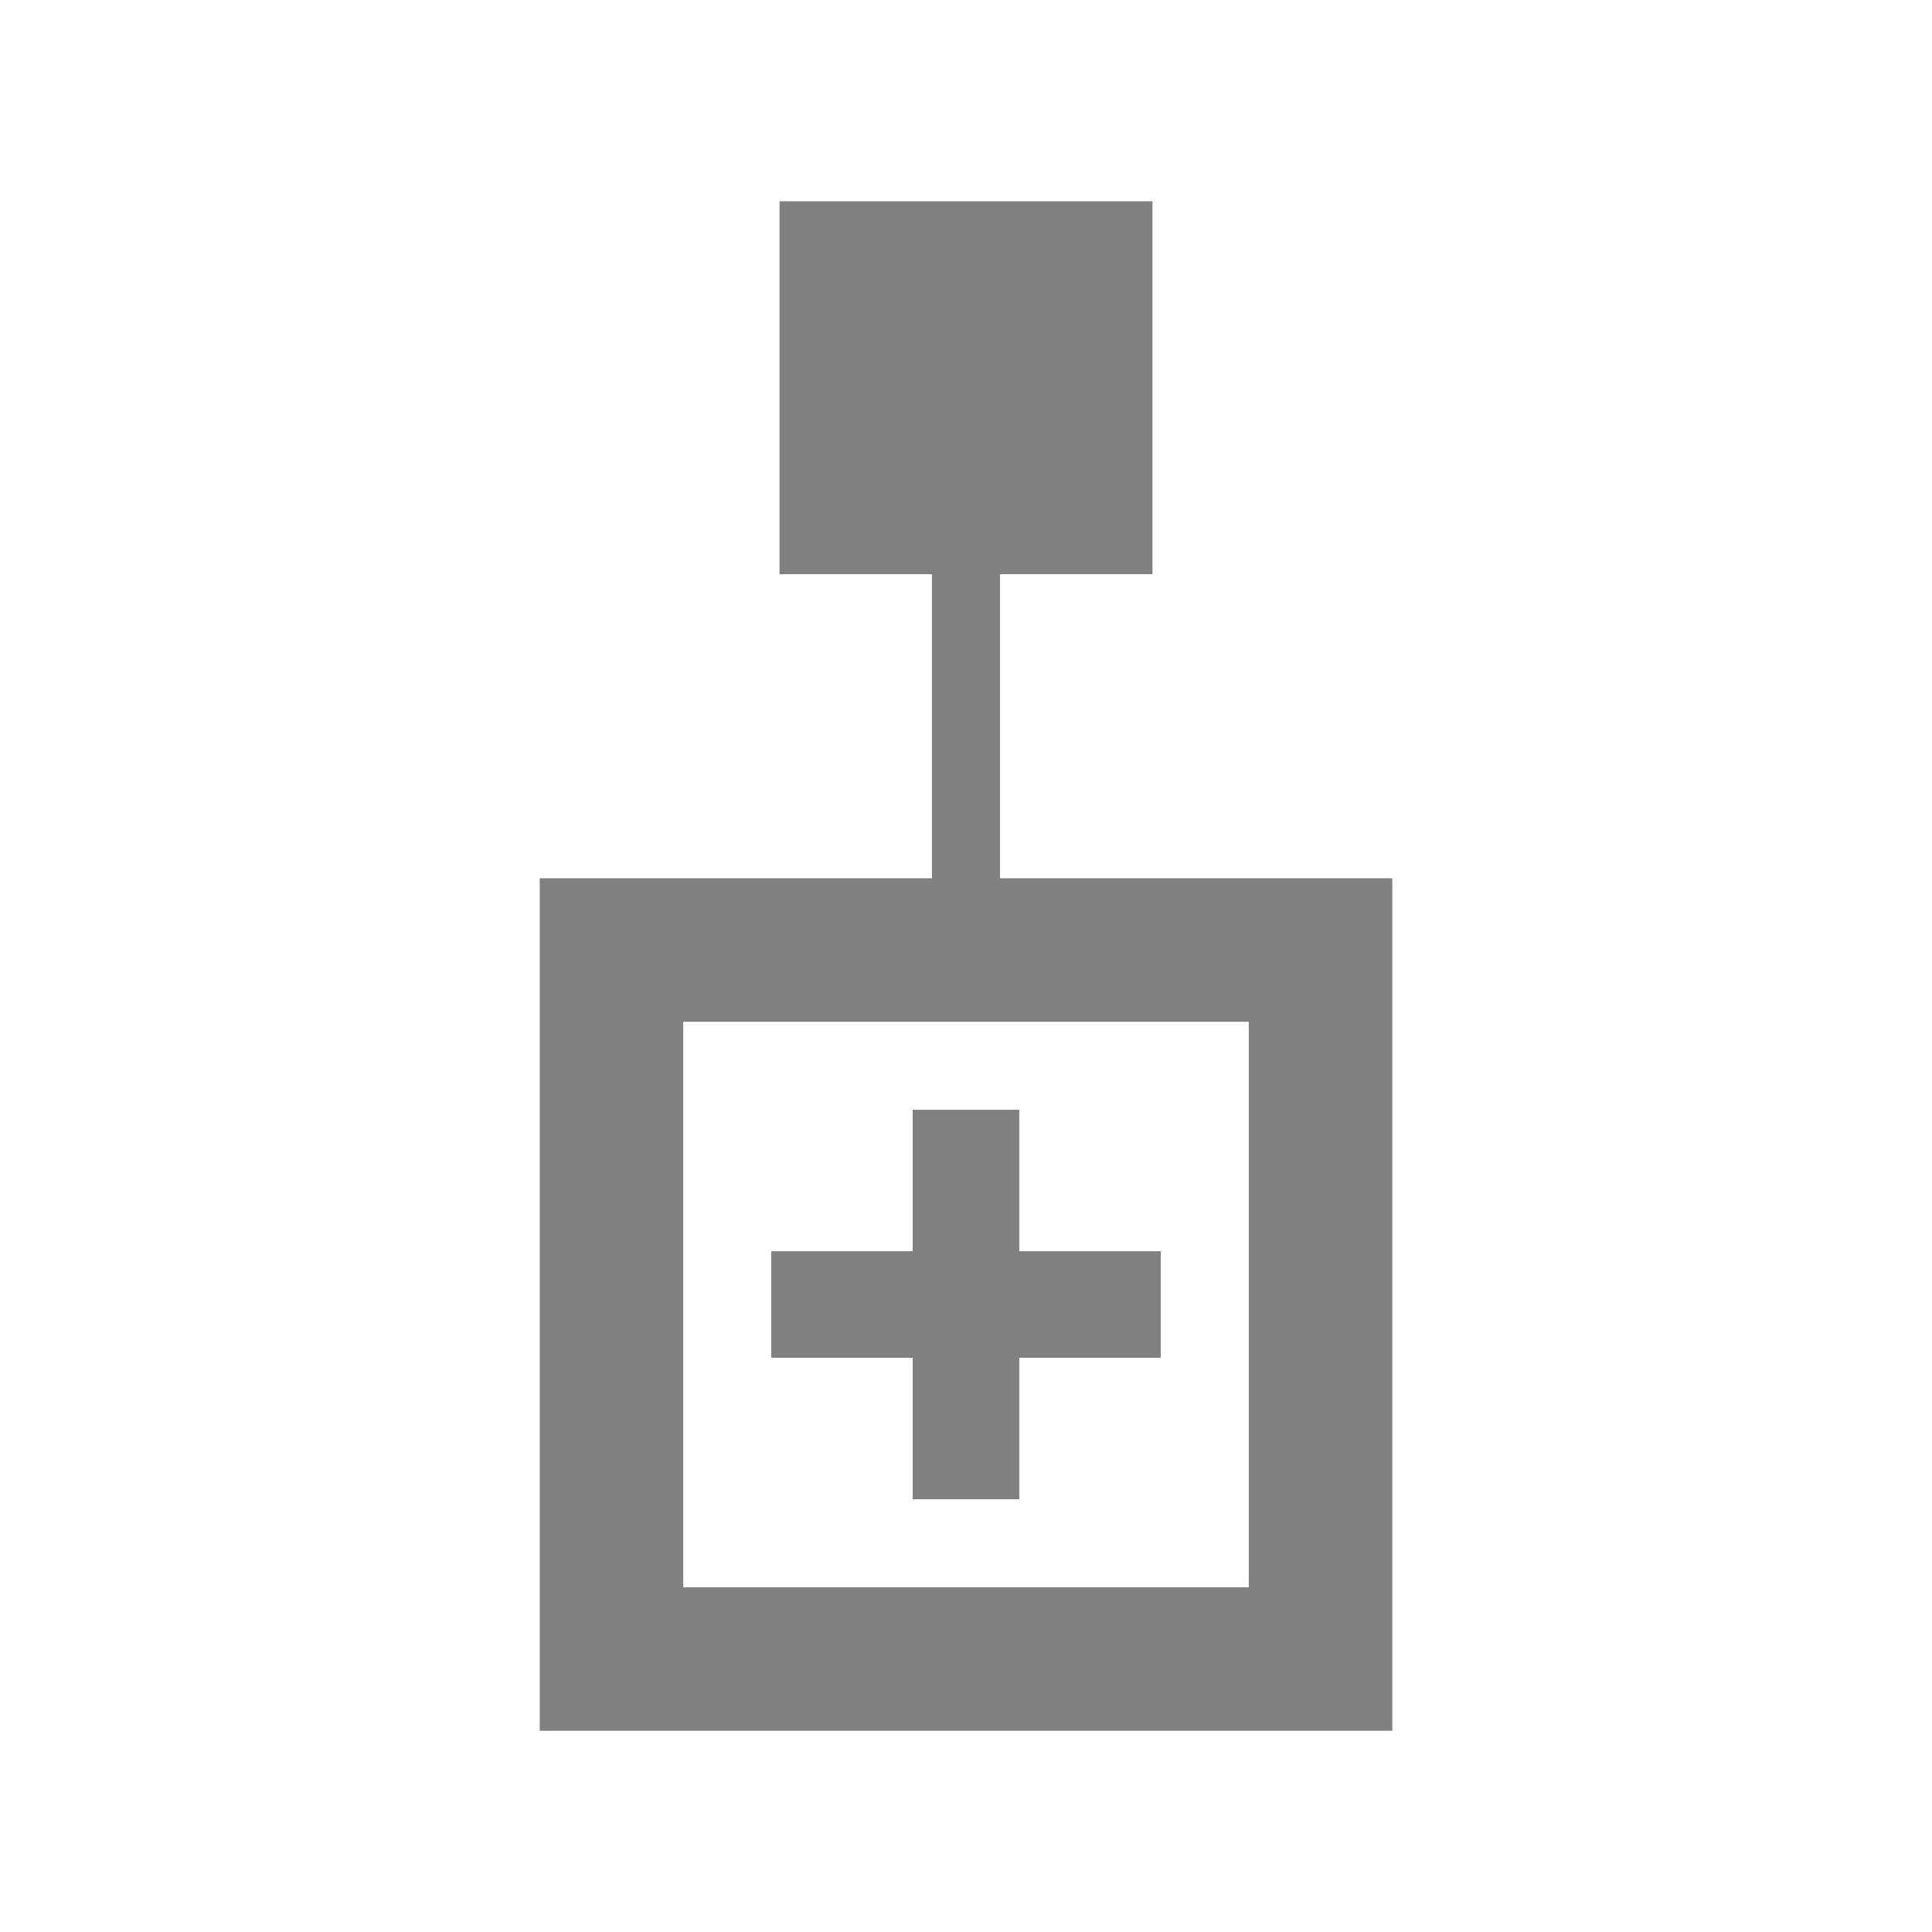
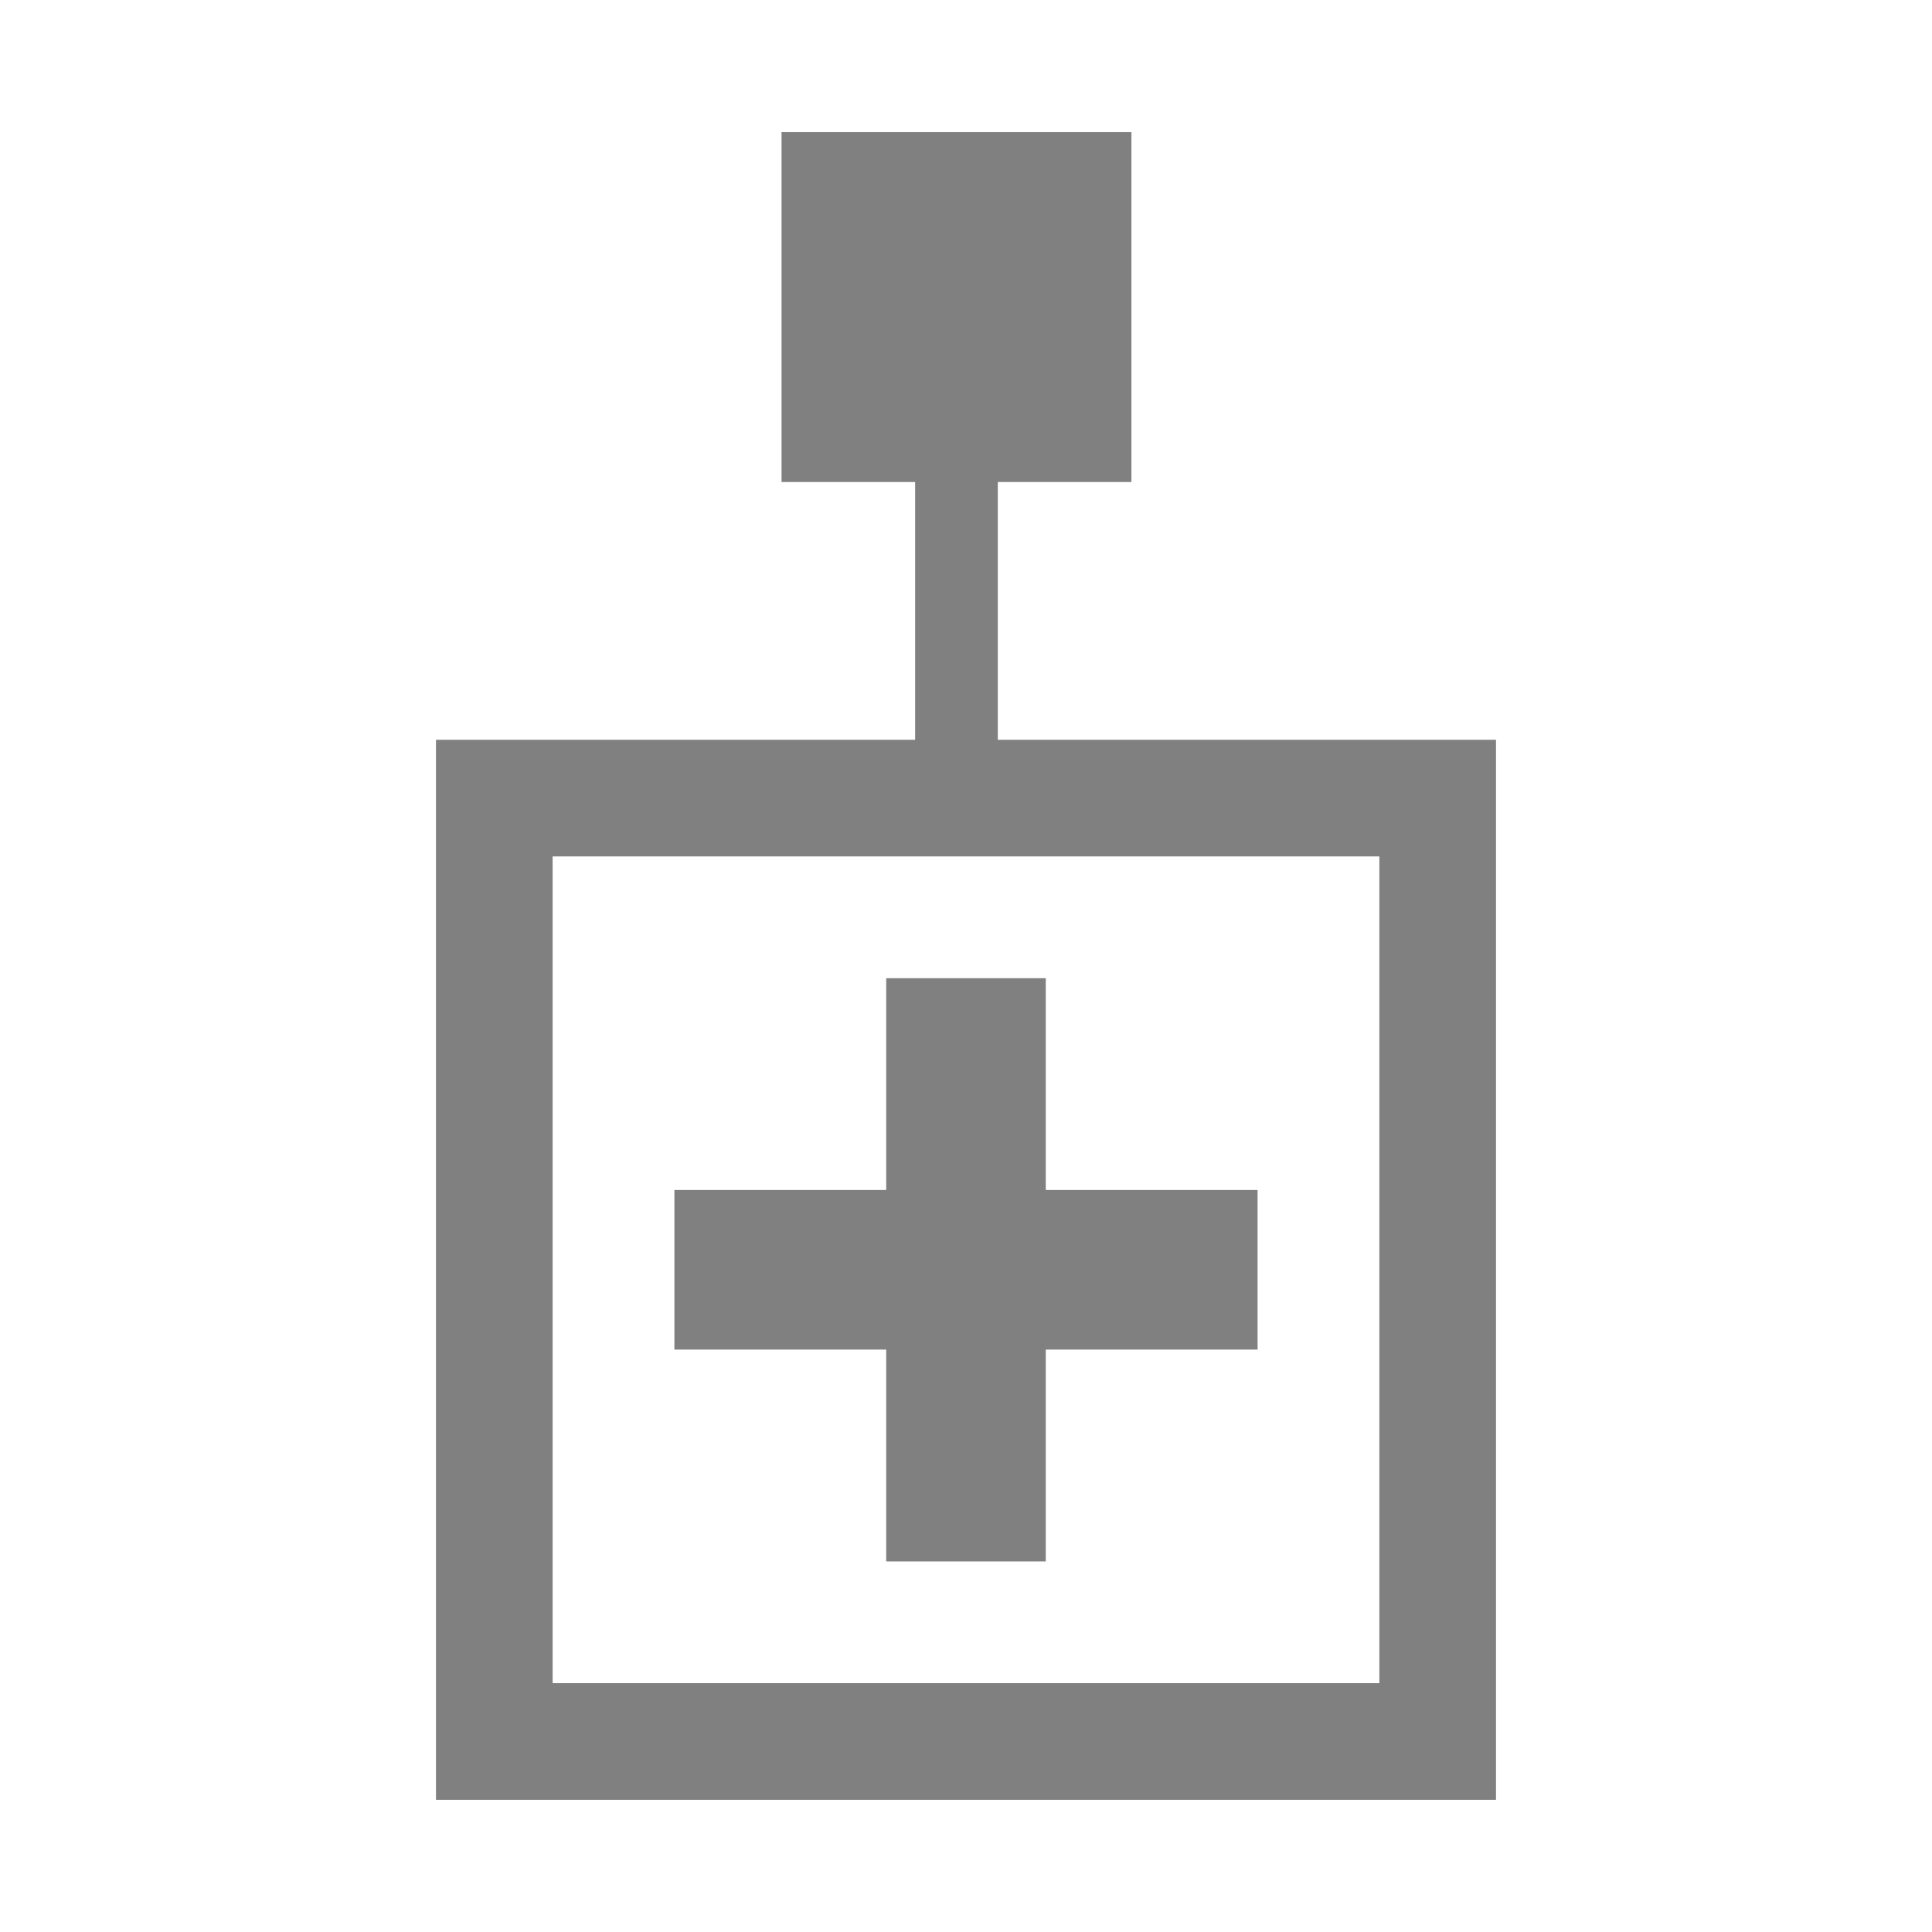
<svg xmlns="http://www.w3.org/2000/svg" width="48" height="48" id="svg2" version="1.1">
  <defs id="defs4" />
  <g id="layer1" transform="translate(0,-1074.52)" style="display:inline">
-     <line class="st2" x1="27.514" y1="1106.93" x2="20.486" y2="1106.93" id="line10-3" style="display:inline;fill:none;stroke:#808080;stroke-width:2.647;stroke-linecap:square;stroke-miterlimit:4;stroke-dasharray:none;stroke-opacity:1" />
-     <line class="st2" x1="24" y1="1103.416" x2="24" y2="1110.444" id="line12-6" style="display:inline;fill:none;stroke:#808080;stroke-width:2.647;stroke-linecap:square;stroke-miterlimit:4;stroke-dasharray:none;stroke-opacity:1" />
-     <path style="display:inline;fill:none;stroke:#808080;stroke-width:1.69;stroke-linecap:round;stroke-linejoin:round;stroke-miterlimit:4;stroke-dasharray:none;stroke-dashoffset:0;stroke-opacity:1" d="m 24,1086.793 v 12.194" id="path850-6-7" />
-     <rect style="display:inline;opacity:1;vector-effect:none;fill:#808080;fill-opacity:1;stroke:none;stroke-width:4.851;stroke-linecap:round;stroke-linejoin:round;stroke-miterlimit:4;stroke-dasharray:9.702, 9.702;stroke-dashoffset:0;stroke-opacity:1;paint-order:stroke fill markers" id="rect936-5" width="9.266" height="9.266" x="19.367" y="1079.52" />
-     <rect style="display:inline;opacity:1;vector-effect:none;fill:none;fill-opacity:1;stroke:#808080;stroke-width:3.565;stroke-linecap:square;stroke-linejoin:miter;stroke-miterlimit:4;stroke-dasharray:none;stroke-dashoffset:0;stroke-opacity:1;paint-order:stroke fill markers" id="rect938-3" width="17.615" height="17.615" x="15.193" y="1098.123" />
+     <path style="display:inline;fill:none;stroke:#808080;stroke-width:2.054;stroke-linecap:round;stroke-linejoin:round;stroke-miterlimit:4;stroke-dasharray:none;stroke-dashoffset:0;stroke-opacity:1" d="m 23.763,1085.323 v 8.889" id="path850-6" />
+     <rect style="display:inline;opacity:1;vector-effect:none;fill:#808080;fill-opacity:1;stroke:none;stroke-width:4.551;stroke-linecap:round;stroke-linejoin:round;stroke-miterlimit:4;stroke-dasharray:9.102, 9.102;stroke-dashoffset:0;stroke-opacity:1;paint-order:stroke fill markers" id="rect936" width="8.693" height="8.693" x="19.417" y="1077.803" />
+     <g style="display:inline;stroke:#808080;stroke-opacity:1" id="g18" transform="translate(4.571761,14.38063)">
+       <line style="display:inline;fill:none;stroke:#808080;stroke-width:3.965;stroke-linecap:square;stroke-miterlimit:4;stroke-dasharray:none;stroke-opacity:1" id="line10" y2="1091.687" x2="14.166" y1="1091.687" x1="24.69" class="st2" />
+       <line style="display:inline;fill:none;stroke:#808080;stroke-width:3.965;stroke-linecap:square;stroke-miterlimit:4;stroke-dasharray:none;stroke-opacity:1" id="line12" y2="1096.95" x2="19.428" y1="1086.425" x1="19.428" class="st2" />
+       <rect y="1079.968" x="7.709" height="23.438" width="23.438" id="rect938" style="opacity:1;vector-effect:none;fill:none;fill-opacity:1;stroke:#808080;stroke-width:2.898;stroke-linecap:square;stroke-linejoin:miter;stroke-miterlimit:4;stroke-dasharray:none;stroke-dashoffset:0;stroke-opacity:1;paint-order:stroke fill markers" />
+     </g>
  </g>
</svg>
